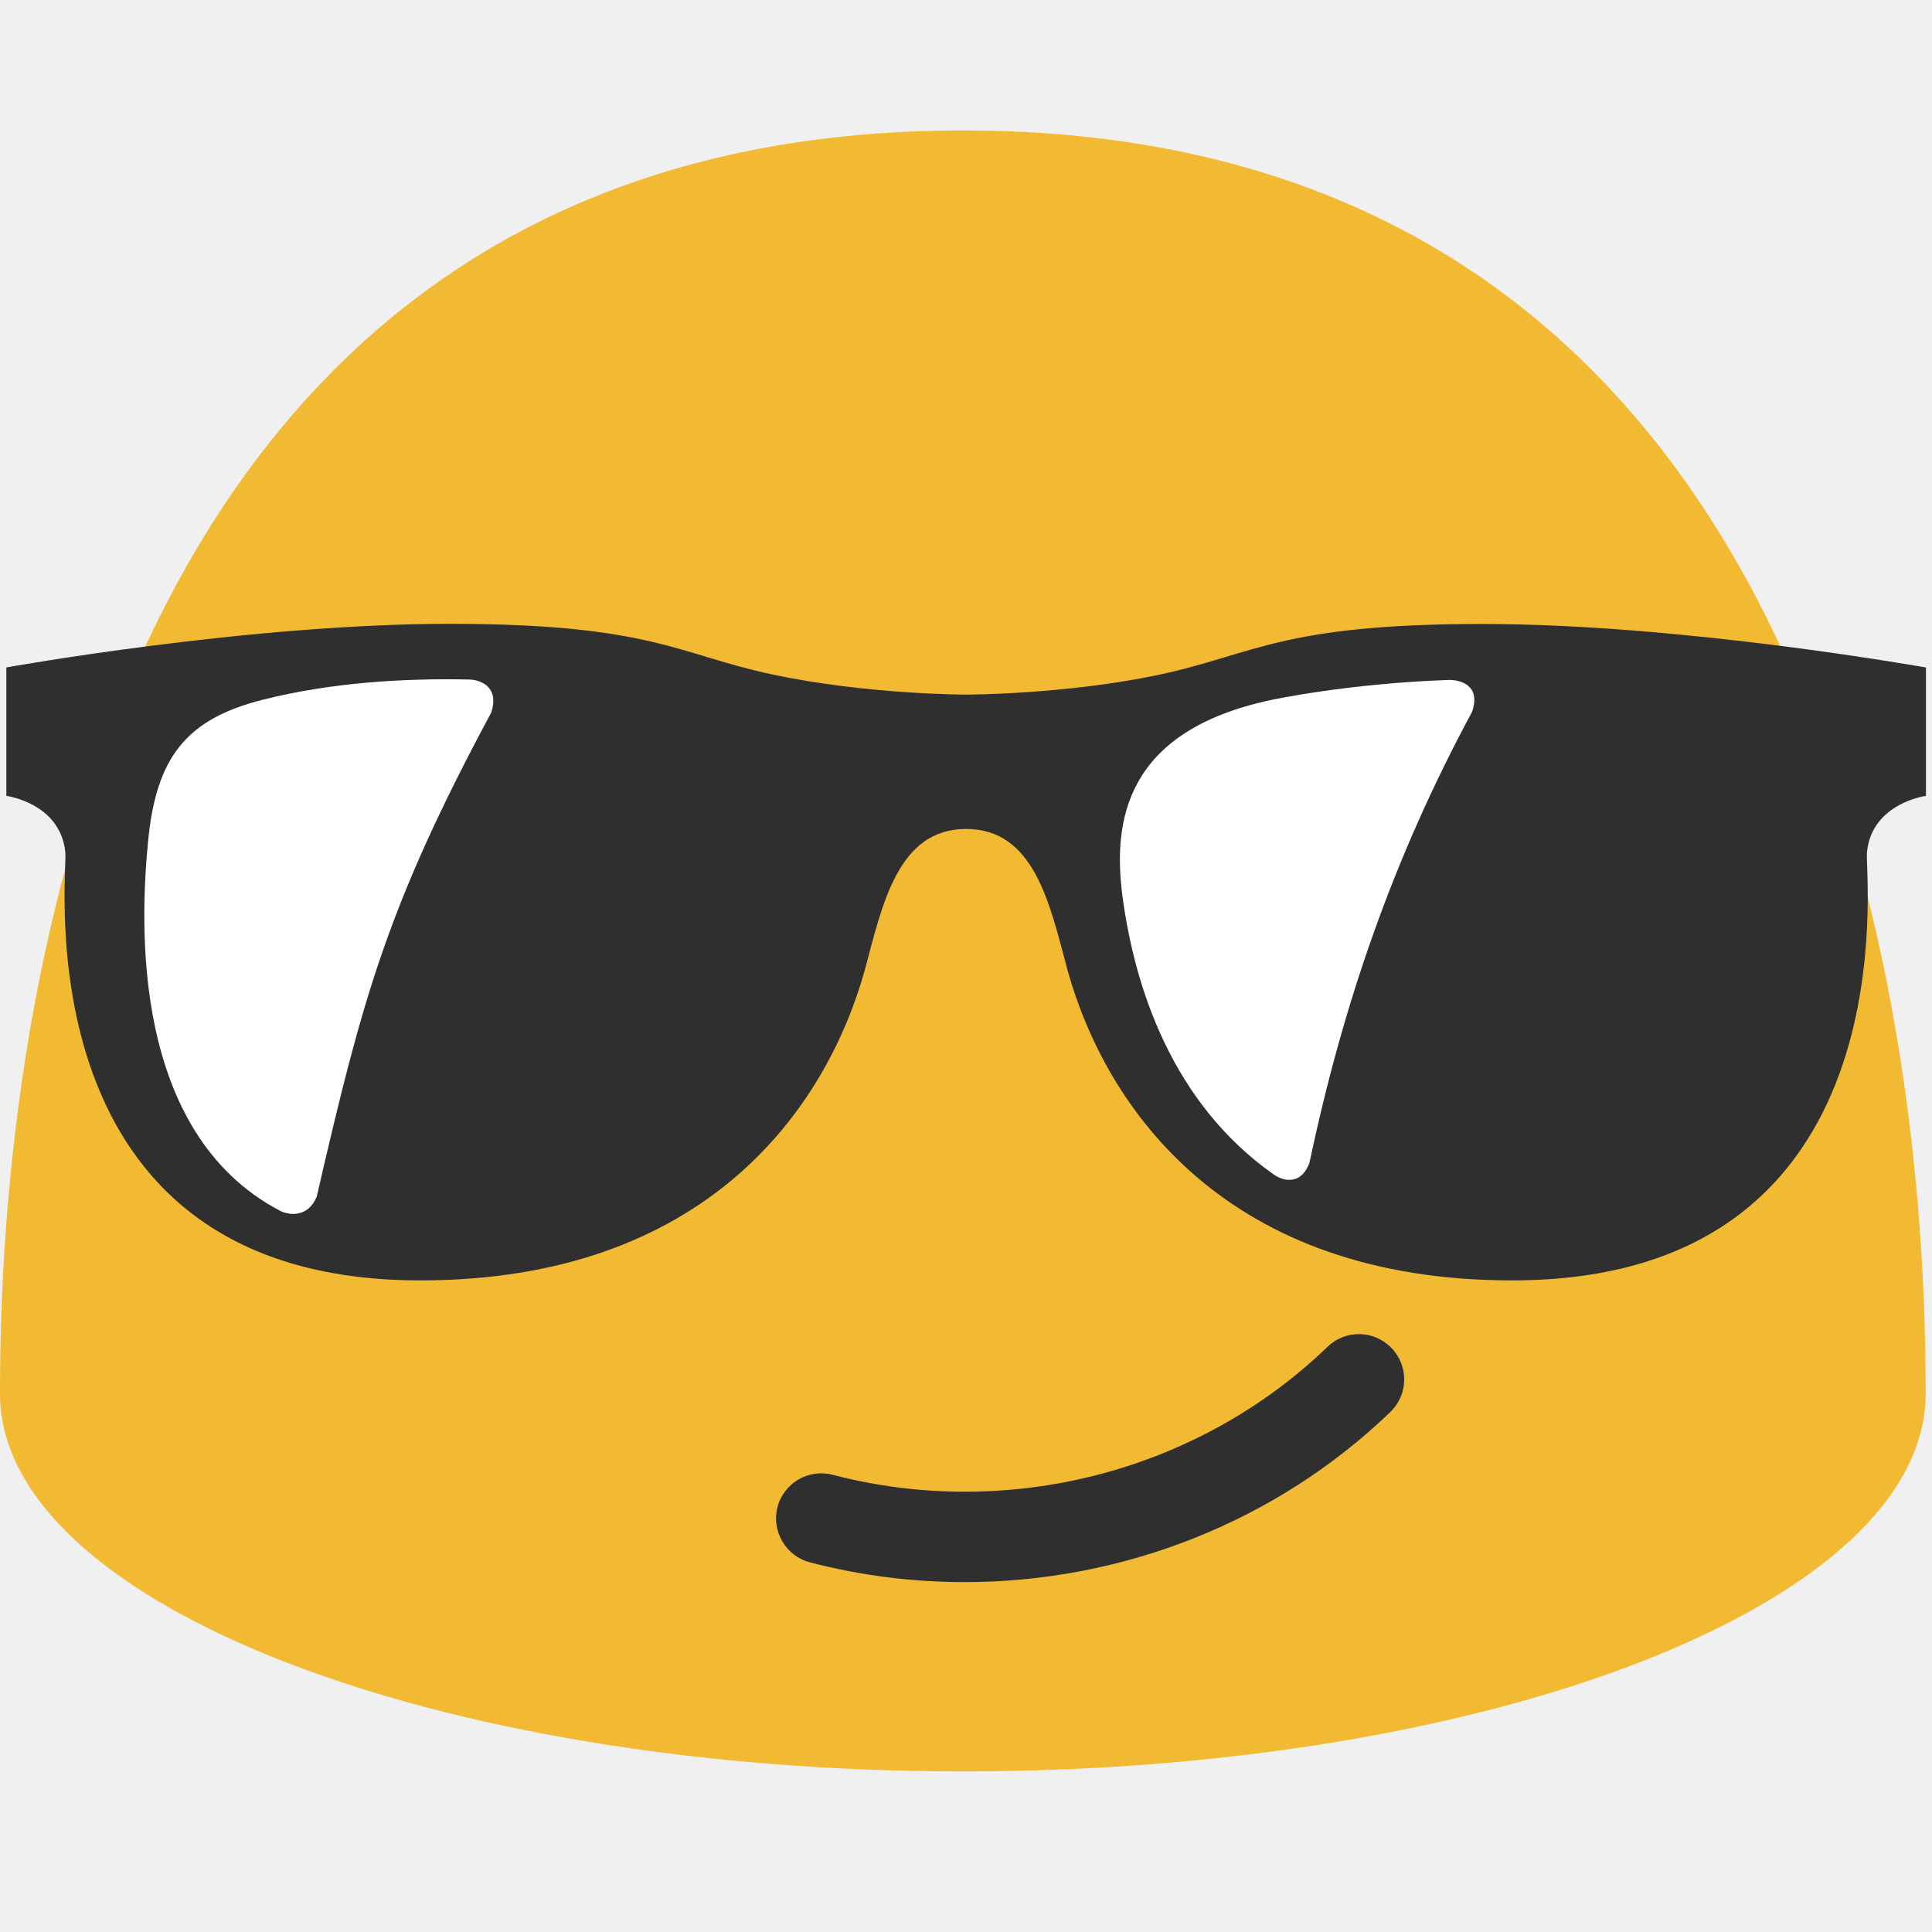
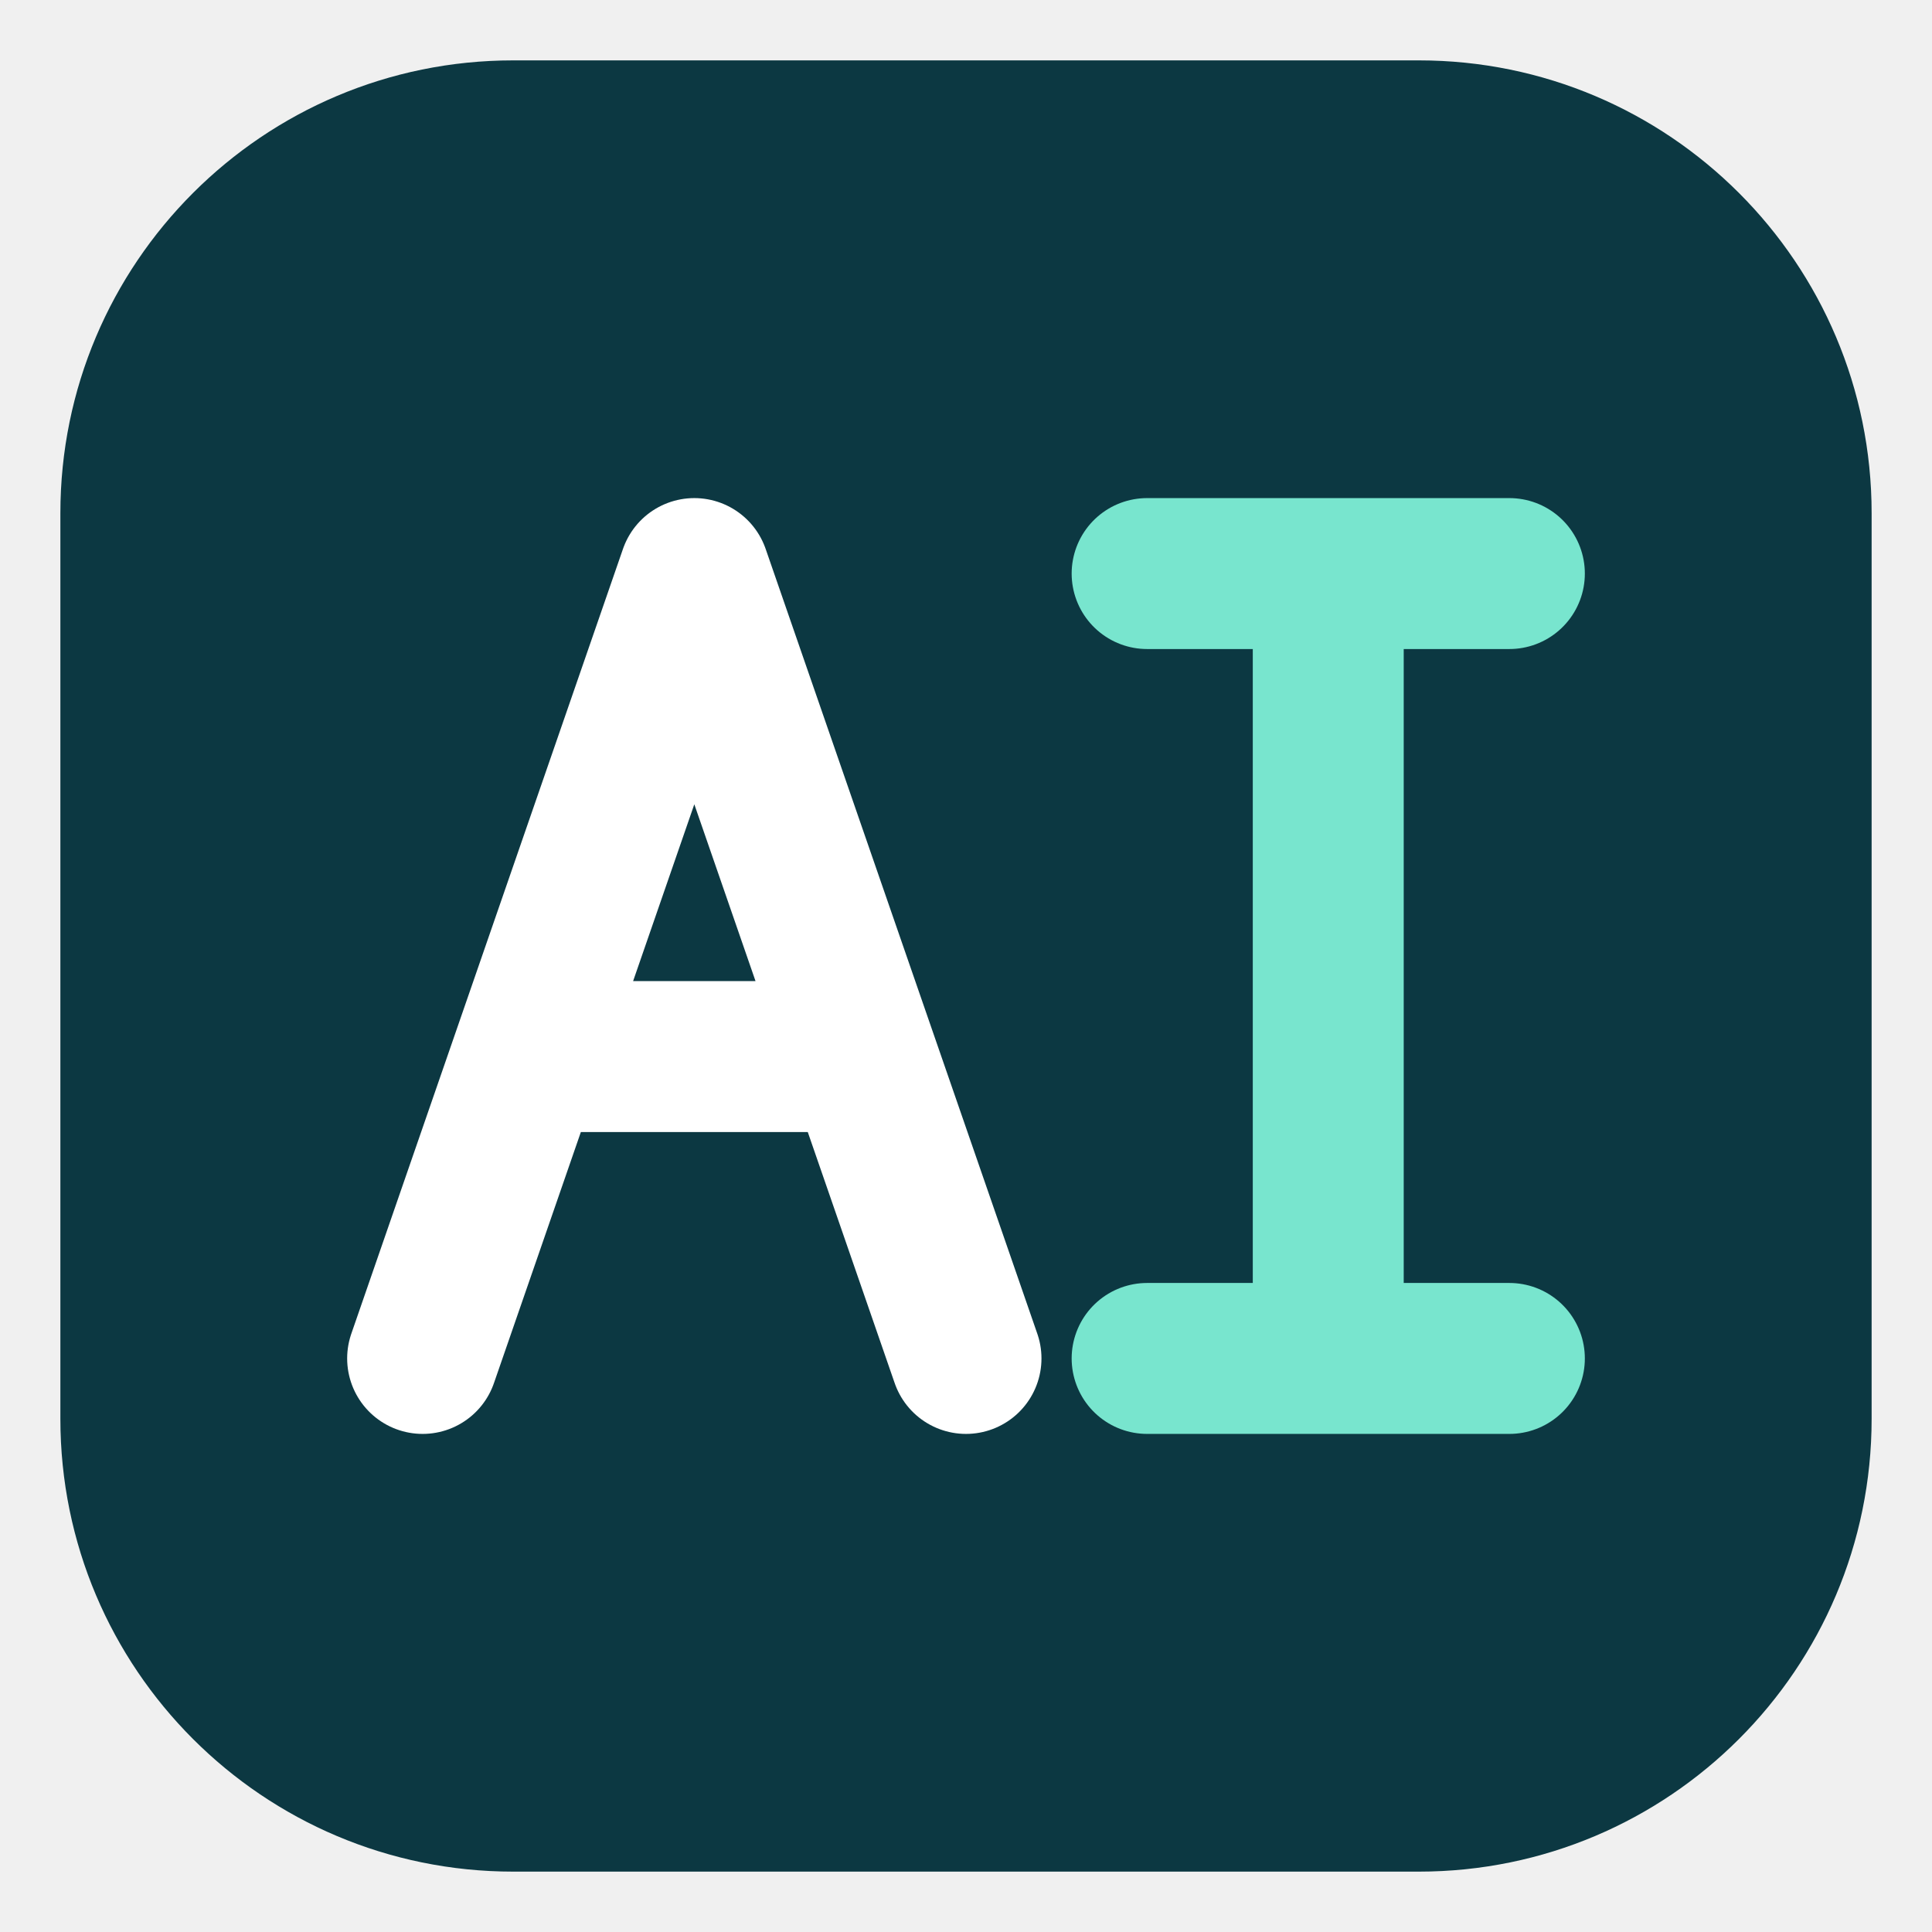
- <svg xmlns="http://www.w3.org/2000/svg" width="128" height="128" viewBox="0 0 128 128">
-   <path d="M63.79,8.64C1.48,8.64,0,78.5,0,92.33c0,13.83,28.56,25.03,63.79,25.03 c35.24,0,63.79-11.21,63.79-25.03C127.58,78.5,126.11,8.64,63.79,8.64z" fill="#F2BA32" />
-   <path d="M63.91,104.82c-3.43,0-6.87-0.43-10.25-1.31c-1.6-0.42-2.56-2.06-2.15-3.66 c0.42-1.6,2.06-2.56,3.66-2.14c11.65,3.04,24.21-0.21,32.78-8.48c1.19-1.15,3.09-1.12,4.24,0.08c1.15,1.19,1.12,3.09-0.08,4.24 C84.54,100.85,74.32,104.82,63.91,104.82z" fill="#2F2F2F" />
-   <path d="M55.53,67.26c-0.01,0.01-0.02,0.02-0.02,0.02C55.51,67.27,55.52,67.26,55.53,67.26z" fill="#2F2F2F" />
-   <g>
-     <path d="M98.21,41.34c-13.36,0-15.15,2.03-21.4,3.36C70.56,46.02,64,46.02,64,46.02s-6.56,0-12.81-1.33 c-6.25-1.33-8.05-3.36-21.4-3.36c-13.36,0-29.37,2.89-29.37,2.89v8.51c0,0,3.59,0.47,3.91,3.75c0.16,1.33-3.12,28.35,23.51,28.35 c18.9,0,26.87-11.33,29.45-20.54c1.17-4.37,2.19-9.37,6.72-9.37c4.53,0,5.55,5,6.72,9.37c2.58,9.22,10.54,20.54,29.45,20.54 c26.63,0,23.35-27.03,23.51-28.35c0.31-3.28,3.91-3.75,3.91-3.75v-8.51C127.58,44.23,111.57,41.34,98.21,41.34z" fill="#2F2F2F" />
-     <path d="M95.94,45.05c-6.62,0.23-11.65,1.31-11.65,1.31c-9.84,2.06-10.55,8.14-9.93,12.97 c0.8,6.07,3.29,13.75,10.04,18.49c0.53,0.38,1.76,0.79,2.35-0.77c0,0-0.02,0.11,0,0c2.22-10.48,5.52-20.14,10.78-29.89l0,0 C98.14,45.37,96.71,45.02,95.94,45.05z" fill="#FFFFFF" />
-     <path d="M31.06,45.02c-4.27-0.09-9.11,0.19-13.65,1.34c-5.1,1.28-7.07,3.85-7.6,9.39 c-0.53,5.43-1.13,19.27,8.73,24.46c0.57,0.3,1.83,0.5,2.44-0.91l0,0C24,66.21,25.61,60.13,32.54,47.22l0,0 C33.11,45.49,31.83,45.03,31.06,45.02z" fill="#FFFFFF" />
-   </g>
+ <svg xmlns="http://www.w3.org/2000/svg" width="64" height="64" viewBox="0 0 64 64">
+   <rect x="2" y="2" width="60" height="60" rx="15" fill="#0c3842" />
+   <path d="M14 45l9-26 9 26M17.5 35h11" fill="none" stroke="#fff" stroke-width="5" stroke-linecap="round" stroke-linejoin="round" />
+   <path d="M38 19h12m-6 0v26m-6 0h12" fill="none" stroke="#78e5ce" stroke-width="5" stroke-linecap="round" stroke-linejoin="round" />
</svg>
